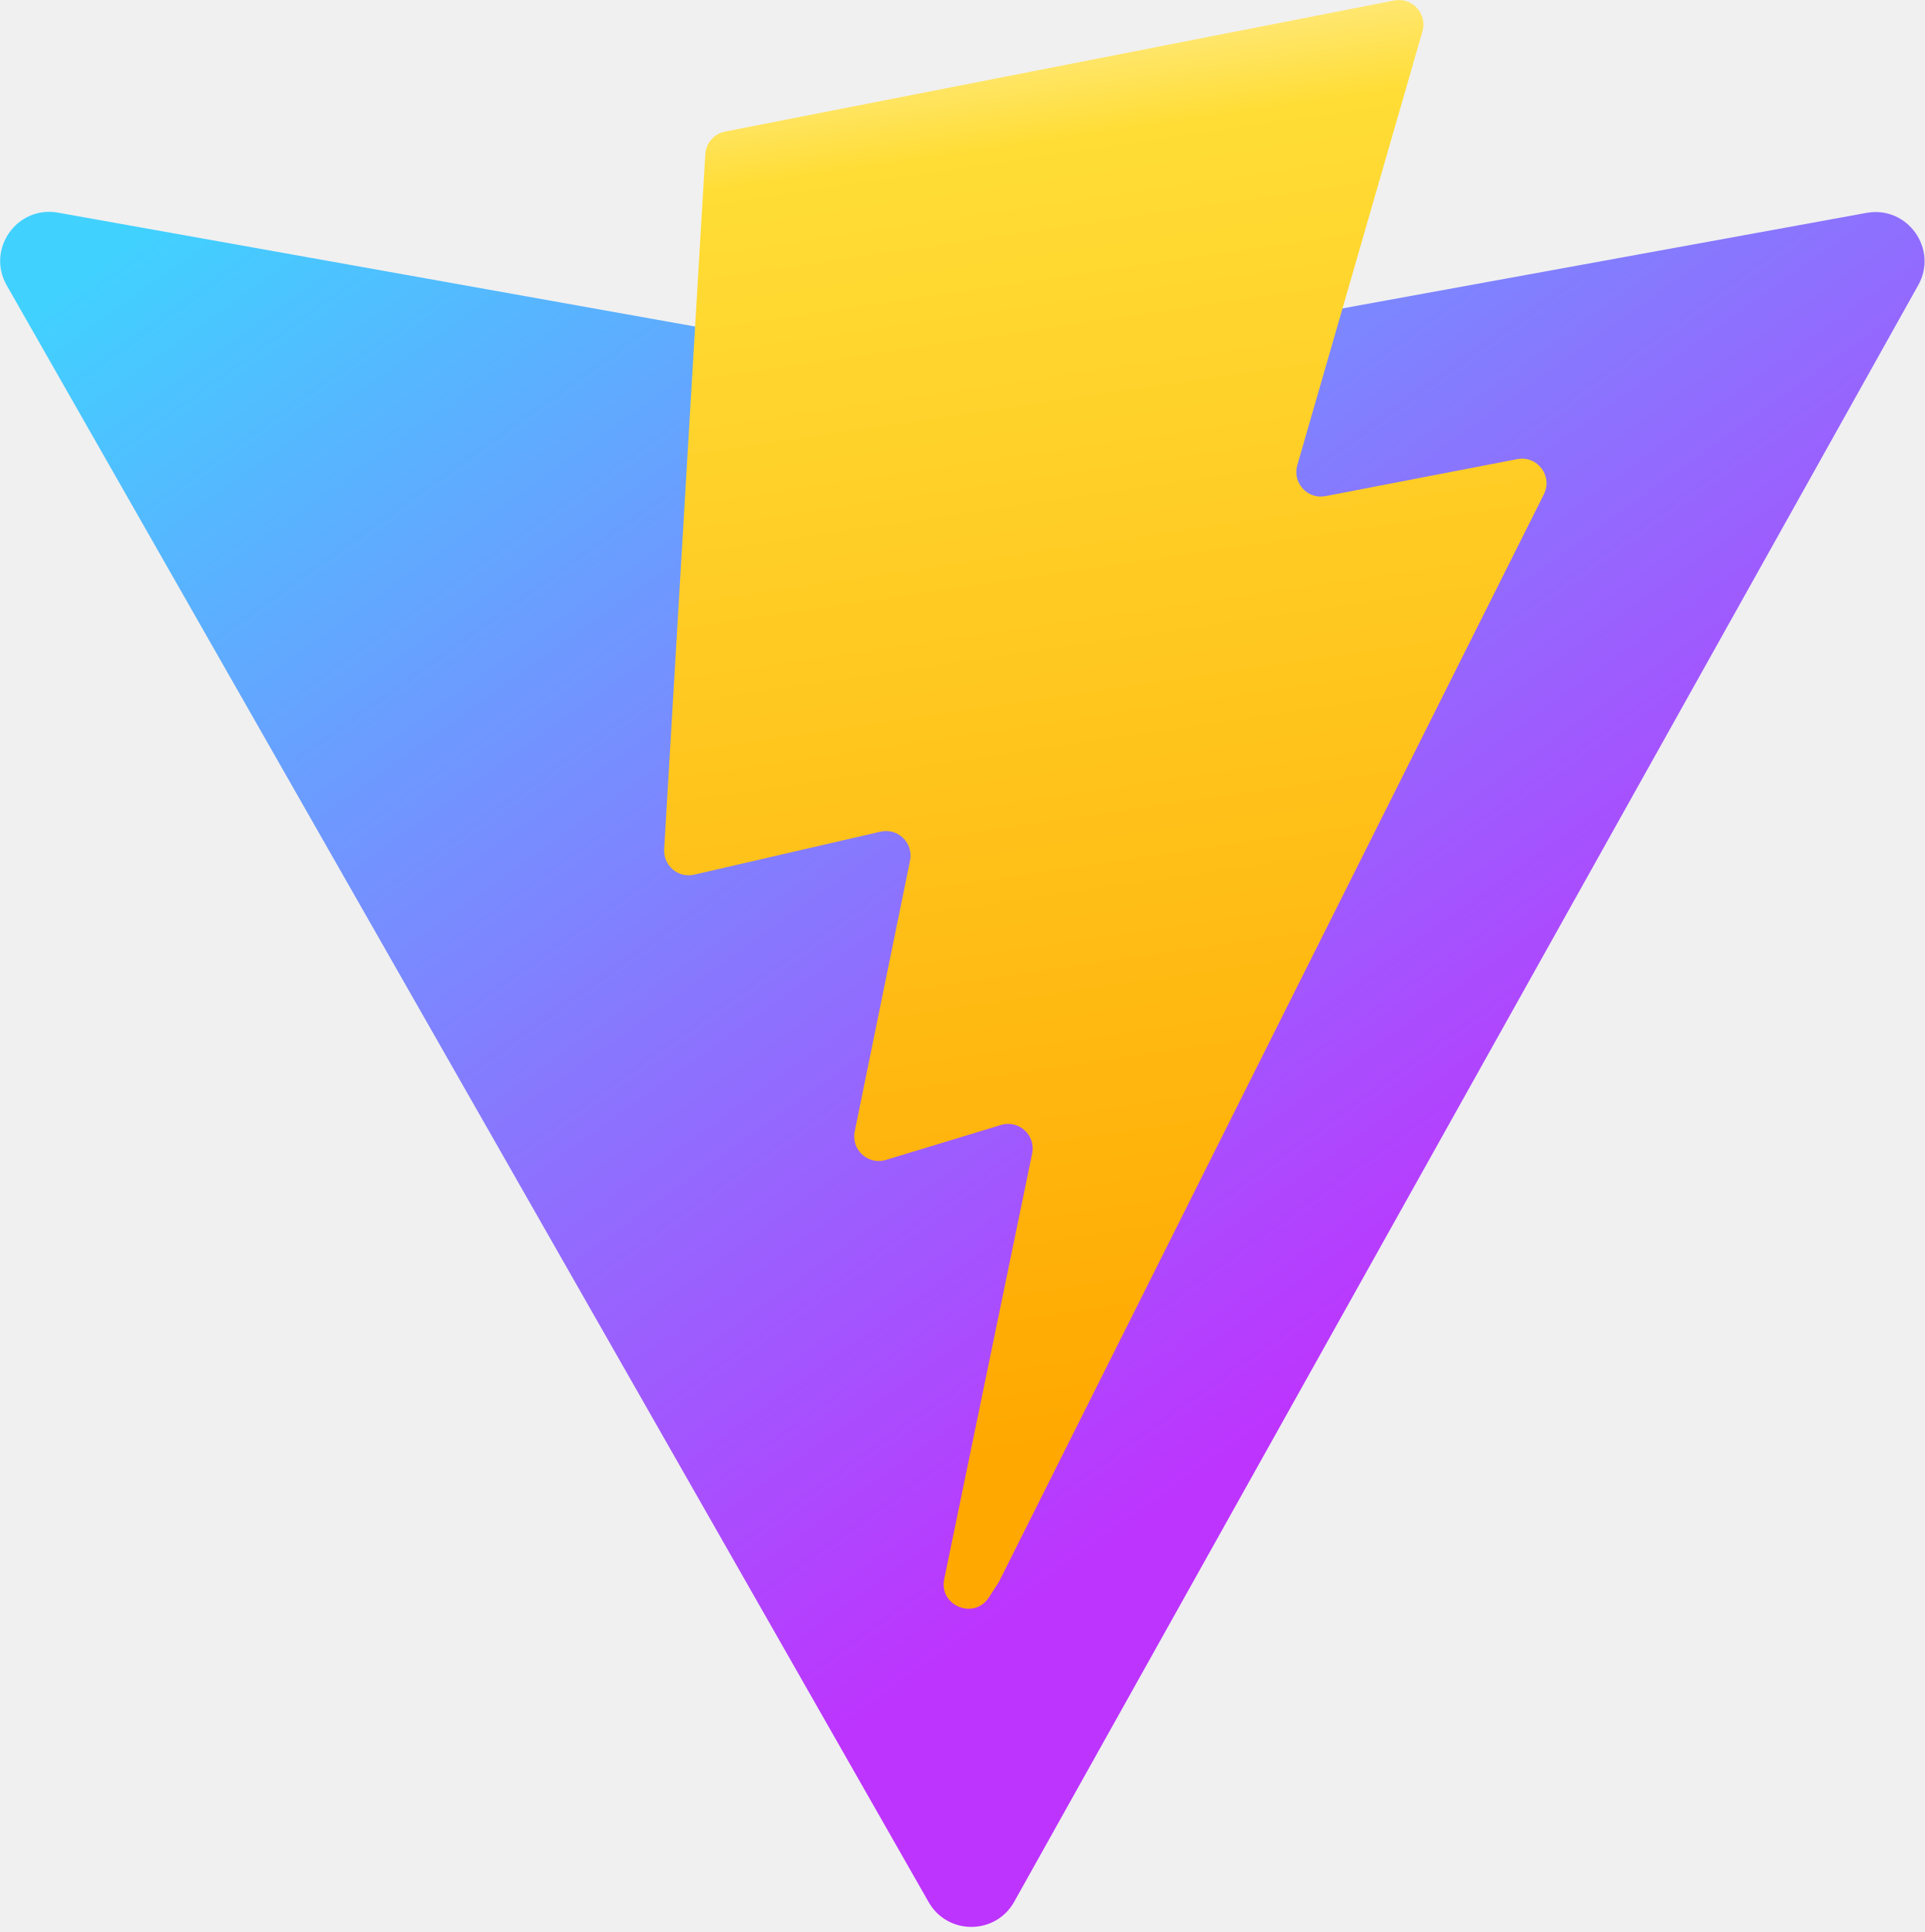
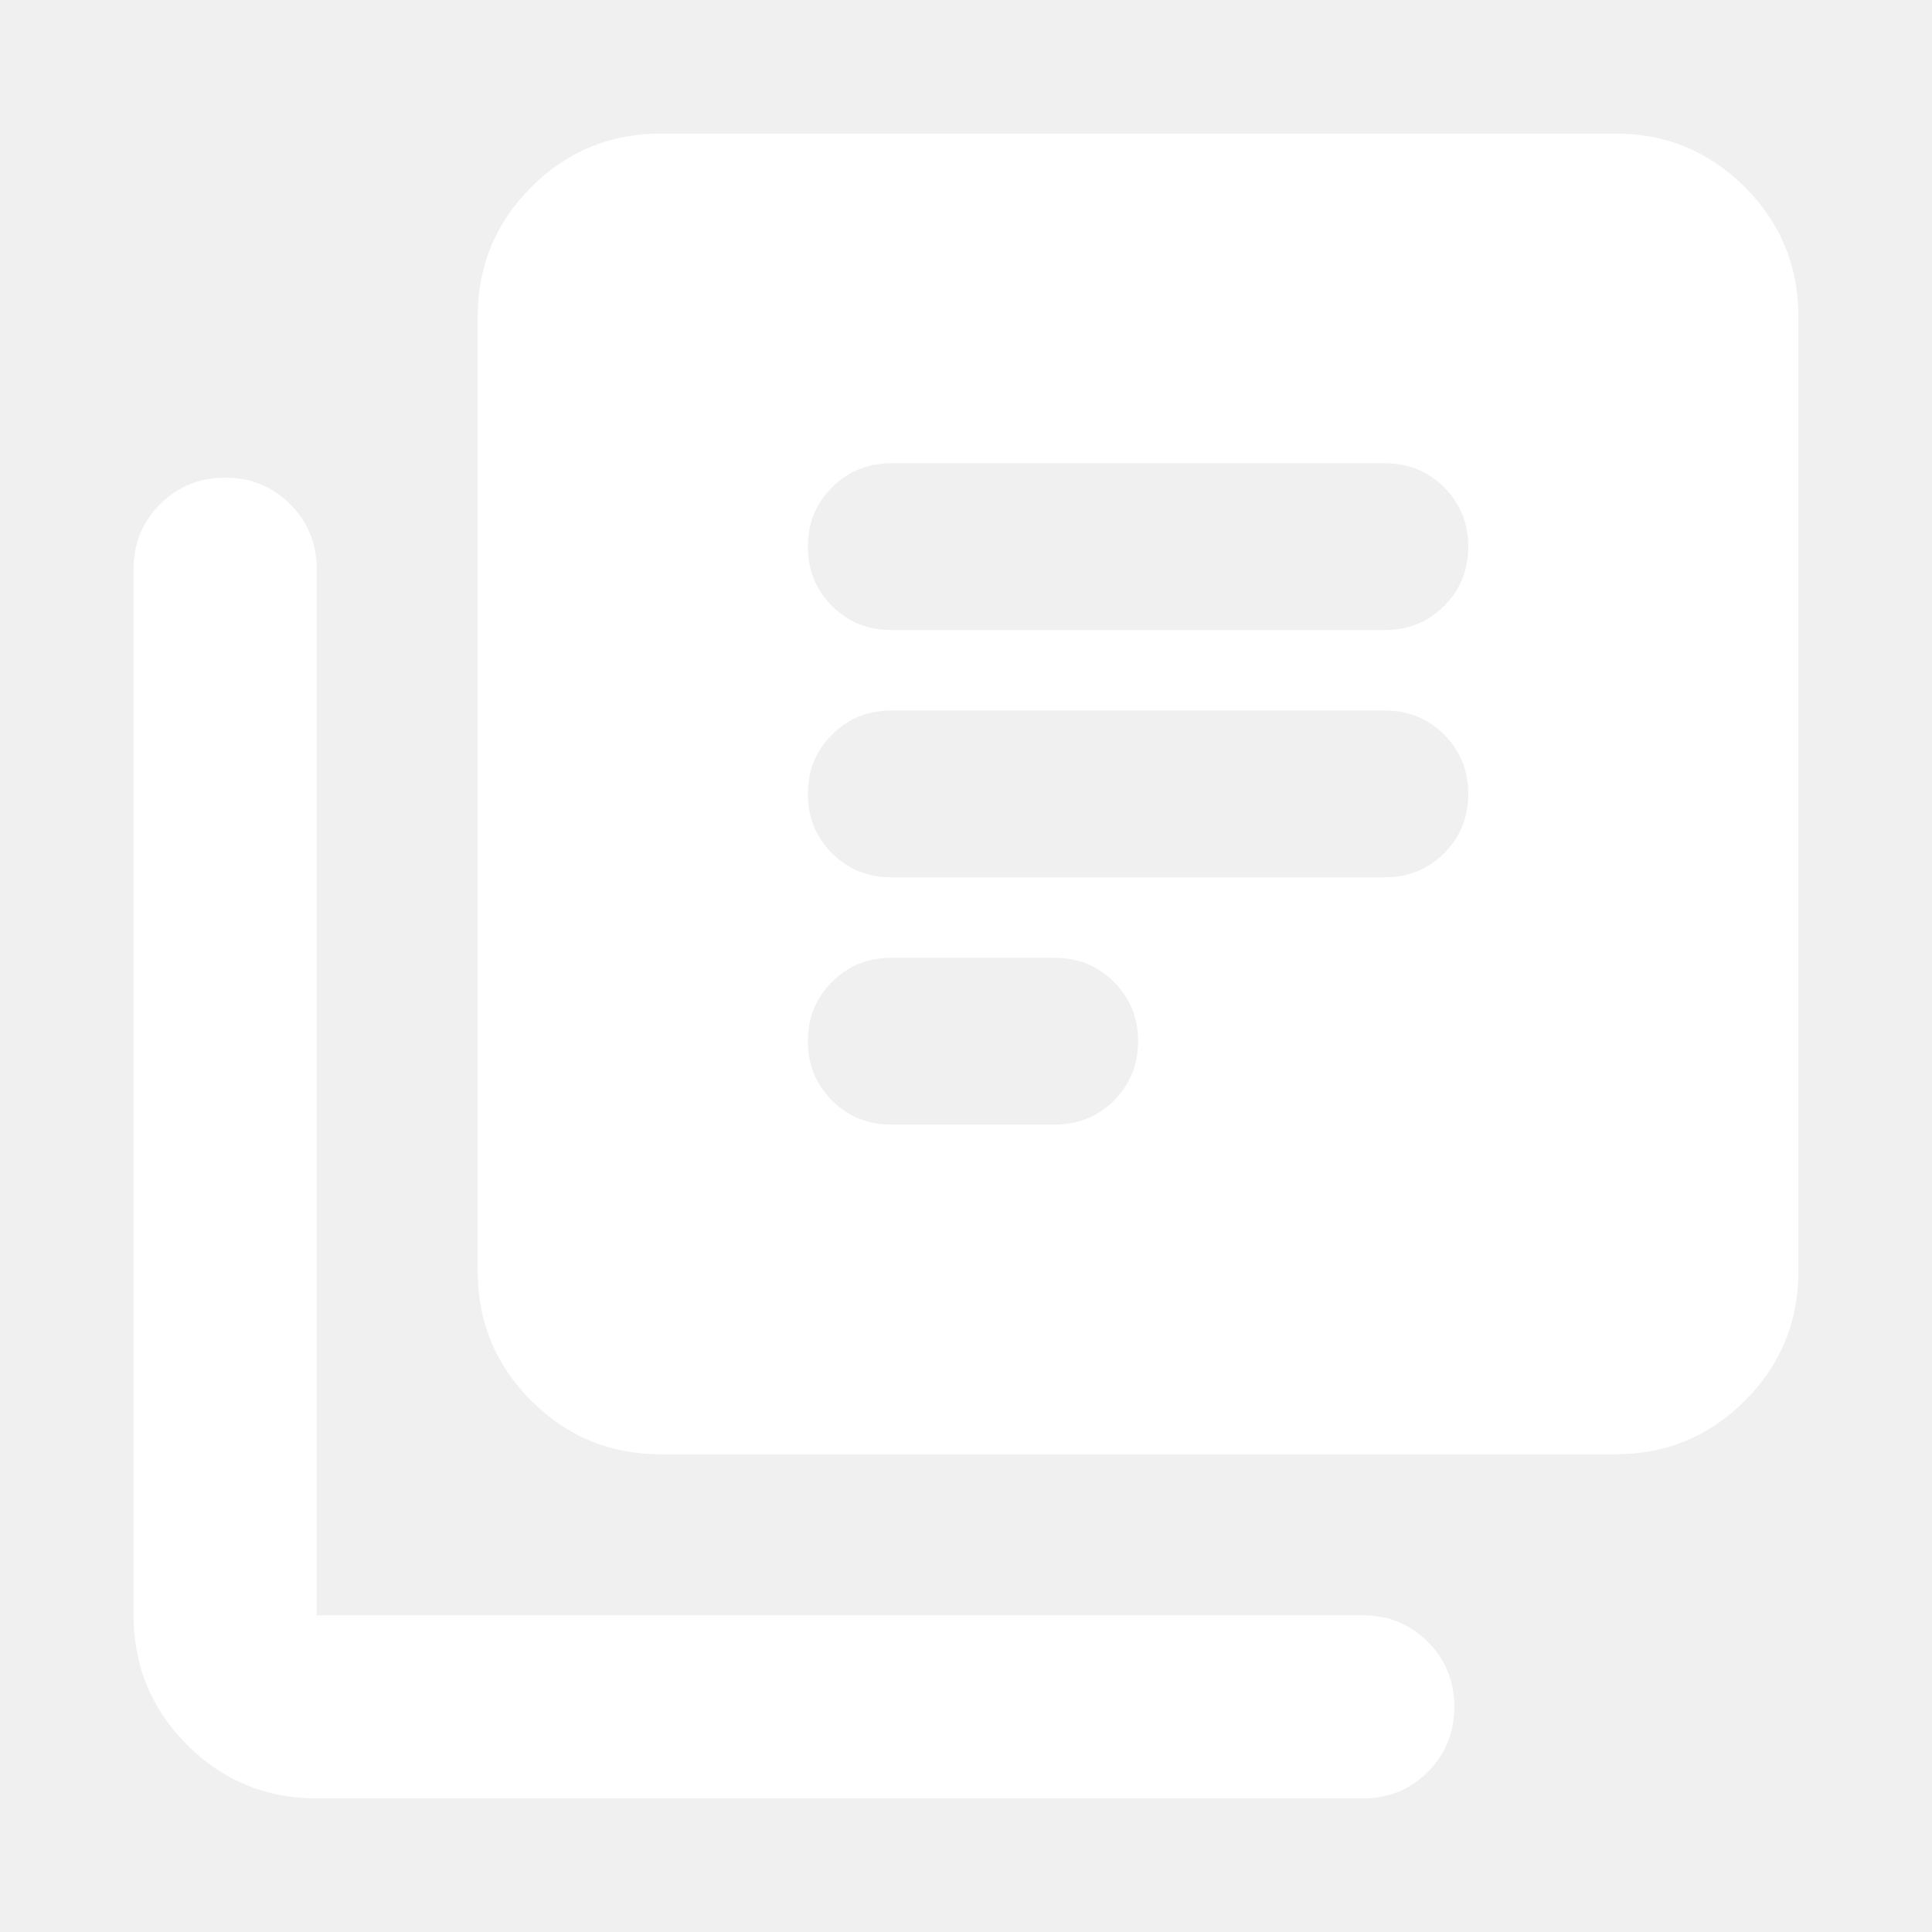
- <svg xmlns="http://www.w3.org/2000/svg" aria-hidden="true" role="img" class="iconify iconify--logos" width="31.88" height="32" preserveAspectRatio="xMidYMid meet" viewBox="0 0 256 257">
-   <defs>
-     <linearGradient id="IconifyId1813088fe1fbc01fb466" x1="-.828%" x2="57.636%" y1="7.652%" y2="78.411%">
-       <stop offset="0%" stop-color="#41D1FF" />
-       <stop offset="100%" stop-color="#BD34FE" />
-     </linearGradient>
-     <linearGradient id="IconifyId1813088fe1fbc01fb467" x1="43.376%" x2="50.316%" y1="2.242%" y2="89.03%">
-       <stop offset="0%" stop-color="#FFEA83" />
-       <stop offset="8.333%" stop-color="#FFDD35" />
-       <stop offset="100%" stop-color="#FFA800" />
-     </linearGradient>
-   </defs>
-   <path fill="url(#IconifyId1813088fe1fbc01fb466)" d="M255.153 37.938L134.897 252.976c-2.483 4.44-8.862 4.466-11.382.048L.875 37.958c-2.746-4.814 1.371-10.646 6.827-9.67l120.385 21.517a6.537 6.537 0 0 0 2.322-.004l117.867-21.483c5.438-.991 9.574 4.796 6.877 9.62Z" />
-   <path fill="url(#IconifyId1813088fe1fbc01fb467)" d="M185.432.063L96.44 17.501a3.268 3.268 0 0 0-2.634 3.014l-5.474 92.456a3.268 3.268 0 0 0 3.997 3.378l24.777-5.718c2.318-.535 4.413 1.507 3.936 3.838l-7.361 36.047c-.495 2.426 1.782 4.5 4.151 3.78l15.304-4.649c2.372-.72 4.652 1.36 4.15 3.788l-11.698 56.621c-.732 3.542 3.979 5.473 5.943 2.437l1.313-2.028l72.516-144.72c1.215-2.423-.88-5.186-3.54-4.672l-25.505 4.922c-2.396.462-4.435-1.77-3.759-4.114l16.646-57.705c.677-2.35-1.37-4.583-3.769-4.113Z" />
+ <svg xmlns="http://www.w3.org/2000/svg" height="24px" viewBox="0 -960 960 960" width="24px" fill="#FFFFFF">
+   <path d="M442.87-401.2h81.2q17.47 0 29.45-11.97 11.98-11.98 11.98-29.46t-11.98-29.46q-11.98-11.98-29.45-11.98h-81.2q-17.48 0-29.46 11.98t-11.98 29.46q0 17.48 11.98 29.46 11.98 11.97 29.46 11.97Zm0-122.87h245.26q17.48 0 29.46-11.97 11.98-11.98 11.98-29.46t-11.98-29.46q-11.98-11.97-29.46-11.97H442.87q-17.48 0-29.46 11.97-11.98 11.98-11.98 29.46t11.98 29.46q11.98 11.97 29.46 11.97Zm0-122.86h245.26q17.48 0 29.46-11.98t11.98-29.46q0-17.48-11.98-29.46-11.98-11.97-29.46-11.97H442.87q-17.48 0-29.46 11.97-11.98 11.98-11.98 29.46t11.98 29.46q11.98 11.98 29.46 11.98Zm-114.5 409.56q-37.78 0-64.39-26.61t-26.61-64.39v-474.26q0-37.78 26.61-64.39t64.39-26.61h474.26q37.78 0 64.39 26.61t26.61 64.39v474.26q0 37.78-26.61 64.39t-64.39 26.61H328.37Zm-171 171q-37.78 0-64.39-26.61t-26.61-64.39v-519.76q0-19.15 13.17-32.33 13.18-13.17 32.33-13.17t32.33 13.17q13.17 13.18 13.17 32.33v519.76h519.76q19.15 0 32.33 13.17 13.17 13.18 13.17 32.33t-13.17 32.33q-13.18 13.17-32.33 13.17H157.37Z" />
</svg>
